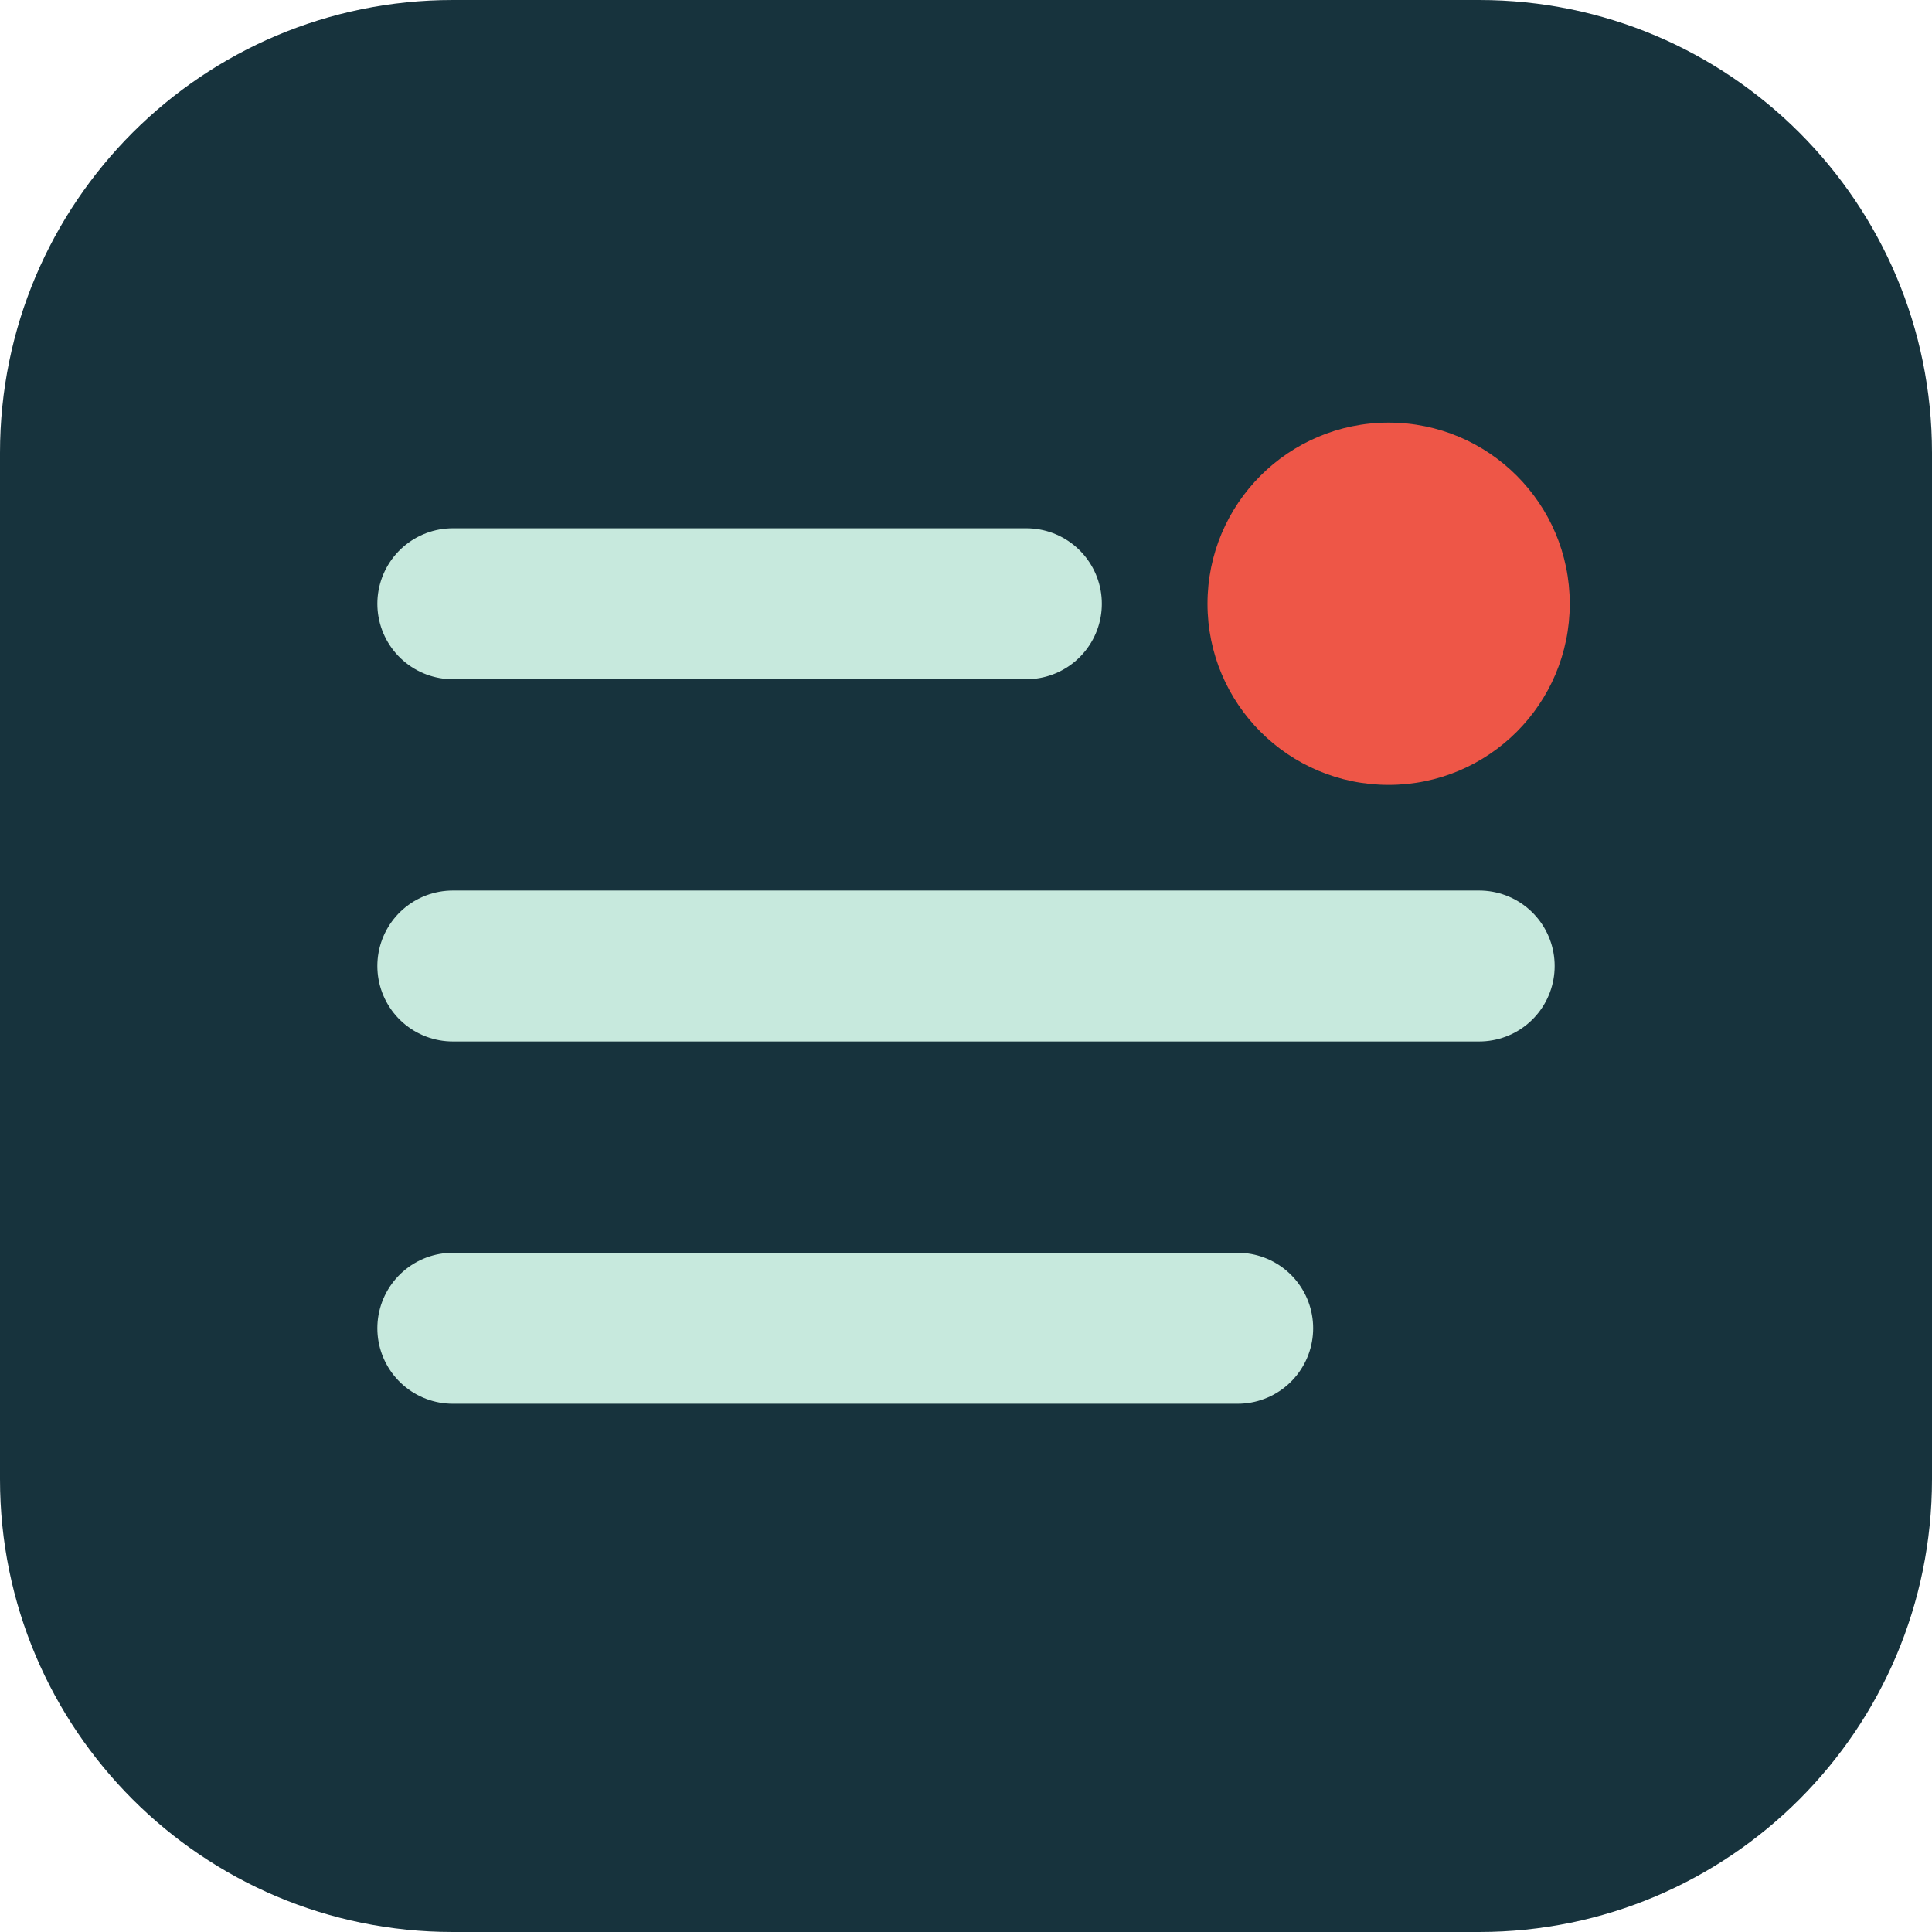
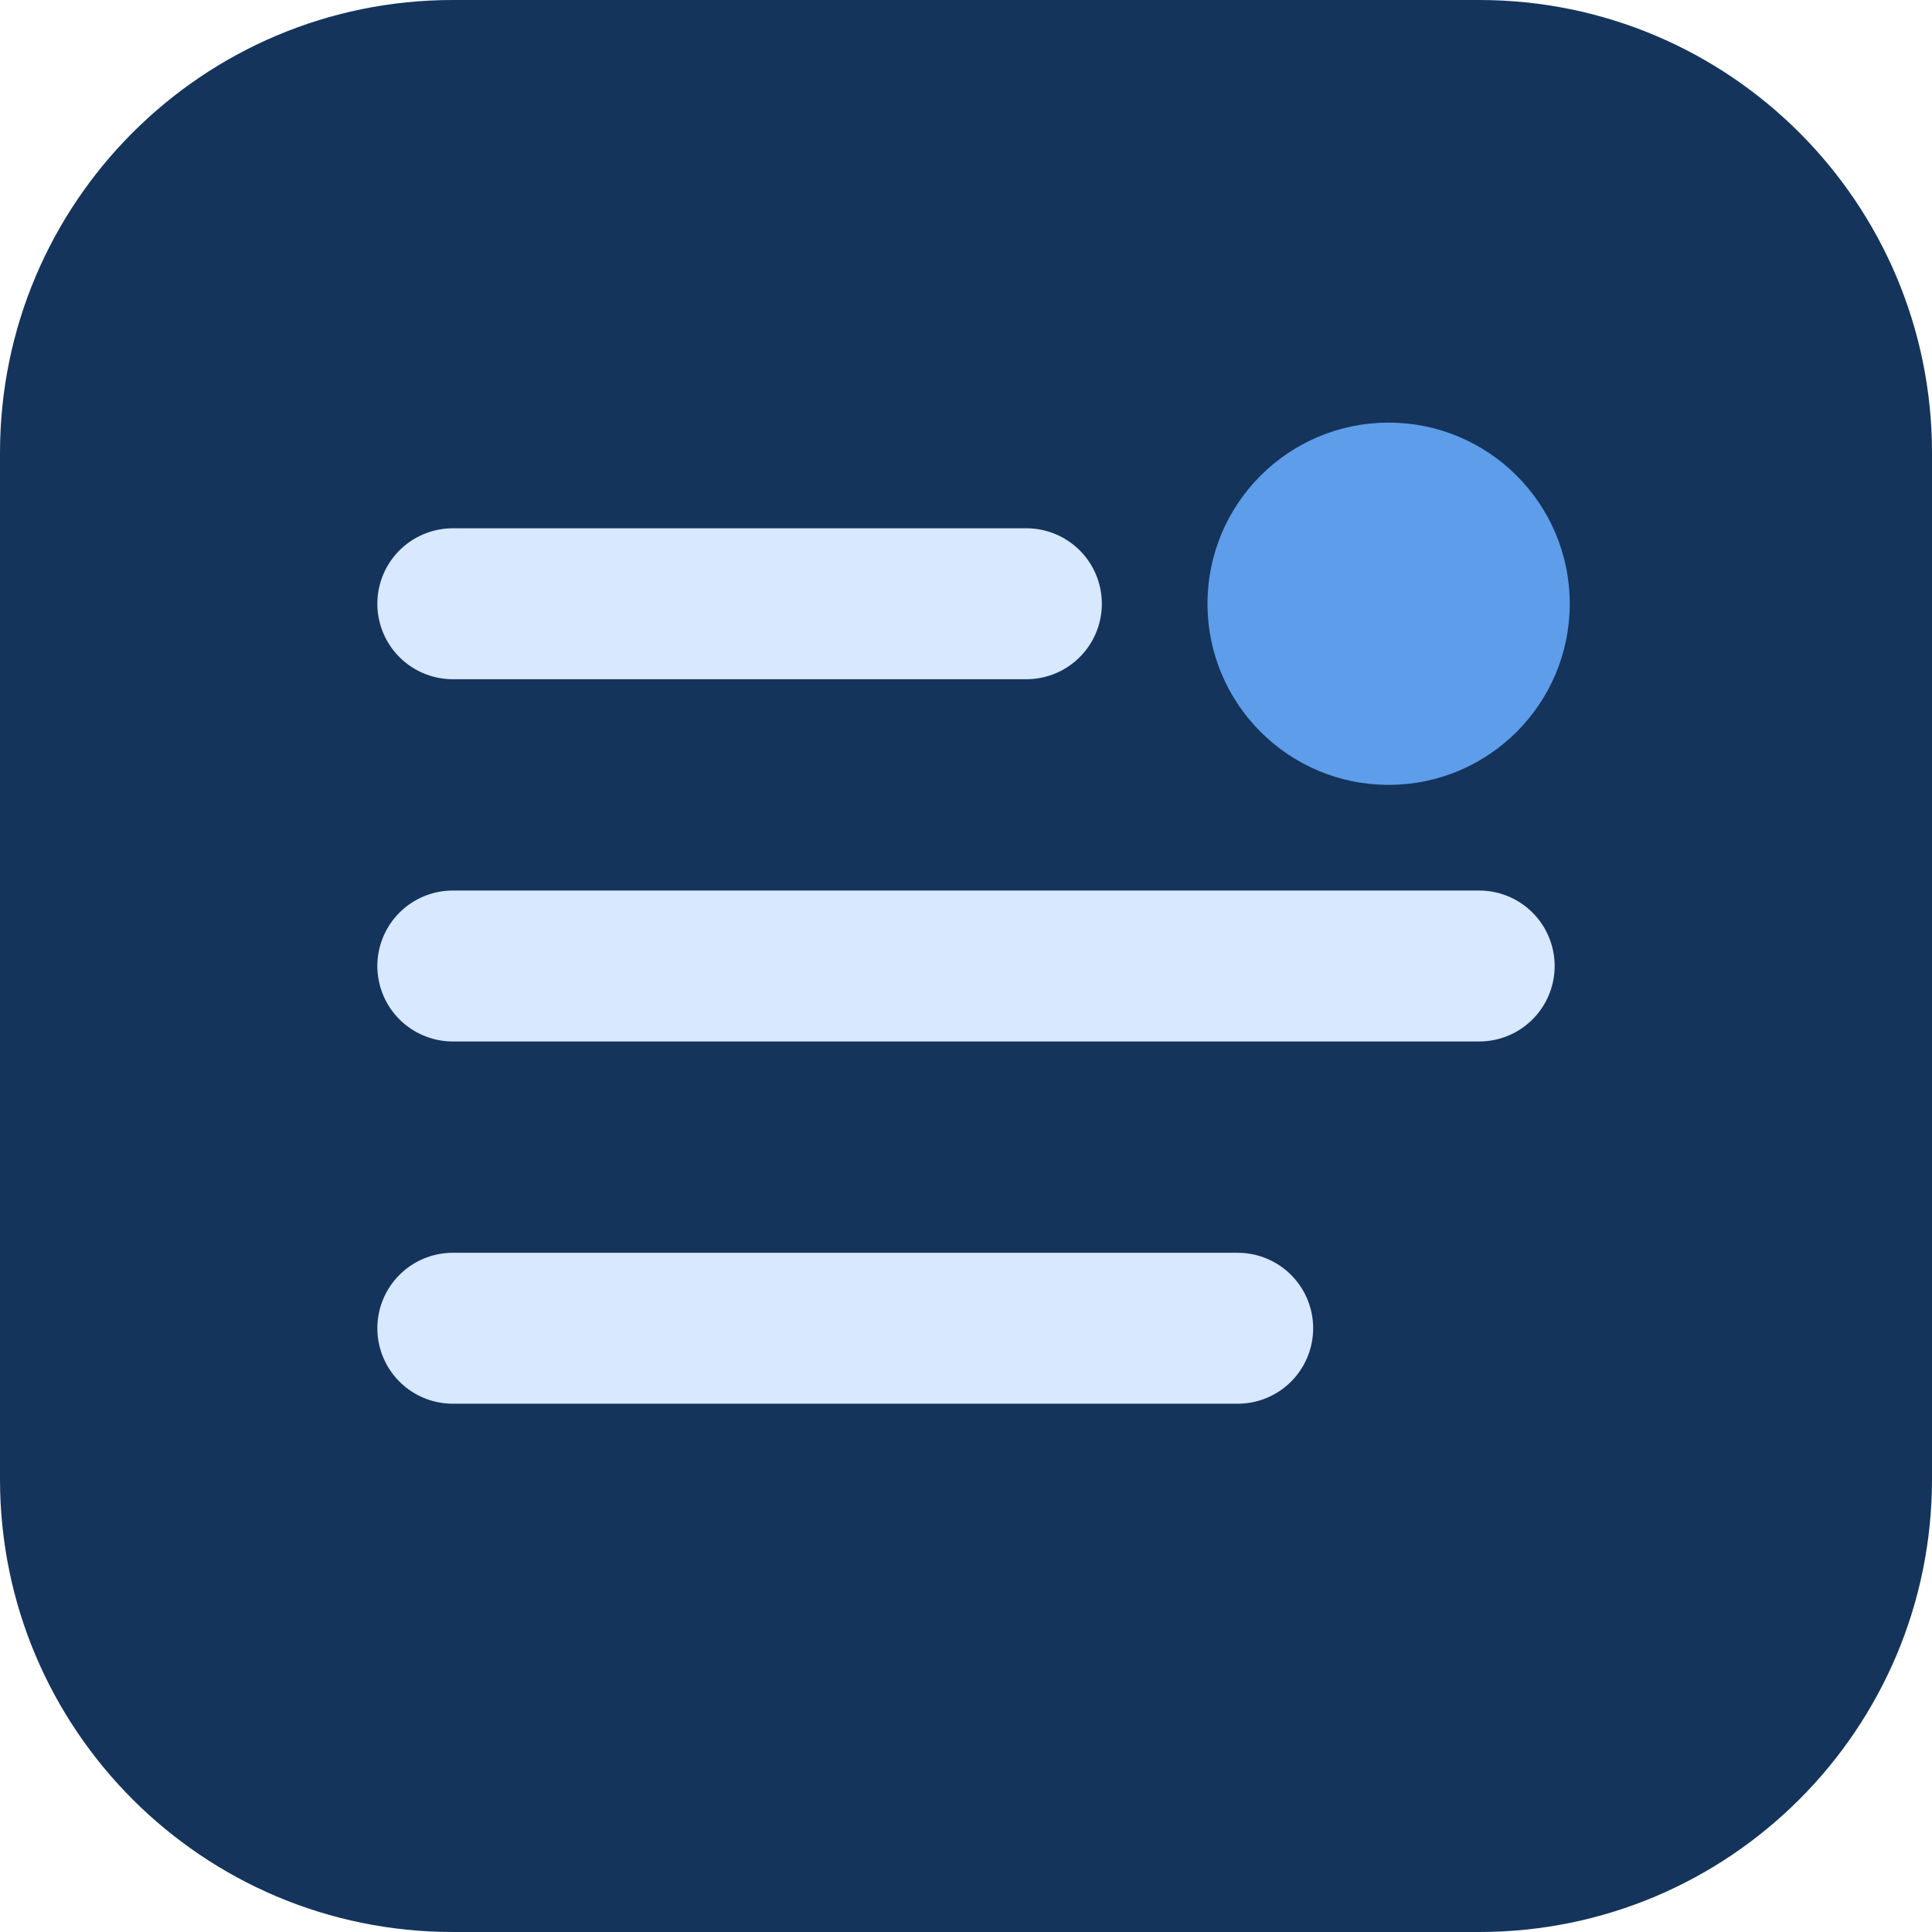
<svg xmlns="http://www.w3.org/2000/svg" viewBox="0 0 64 64">
-   <rect width="64" height="64" rx="15" fill="#17333d" />
-   <path d="M15 20h19M15 32h34M15 44h26" fill="none" stroke="#c7e9dd" stroke-width="5" stroke-linecap="round" />
-   <circle cx="46" cy="20" r="6" fill="#ee5647" />
+   <rect width="64" height="64" rx="15" fill="#14345c" />
+   <path d="M15 20h19M15 32h34M15 44h26" fill="none" stroke="#d7e8ff" stroke-width="5" stroke-linecap="round" />
+   <circle cx="46" cy="20" r="6" fill="#5d9dea" />
</svg>
